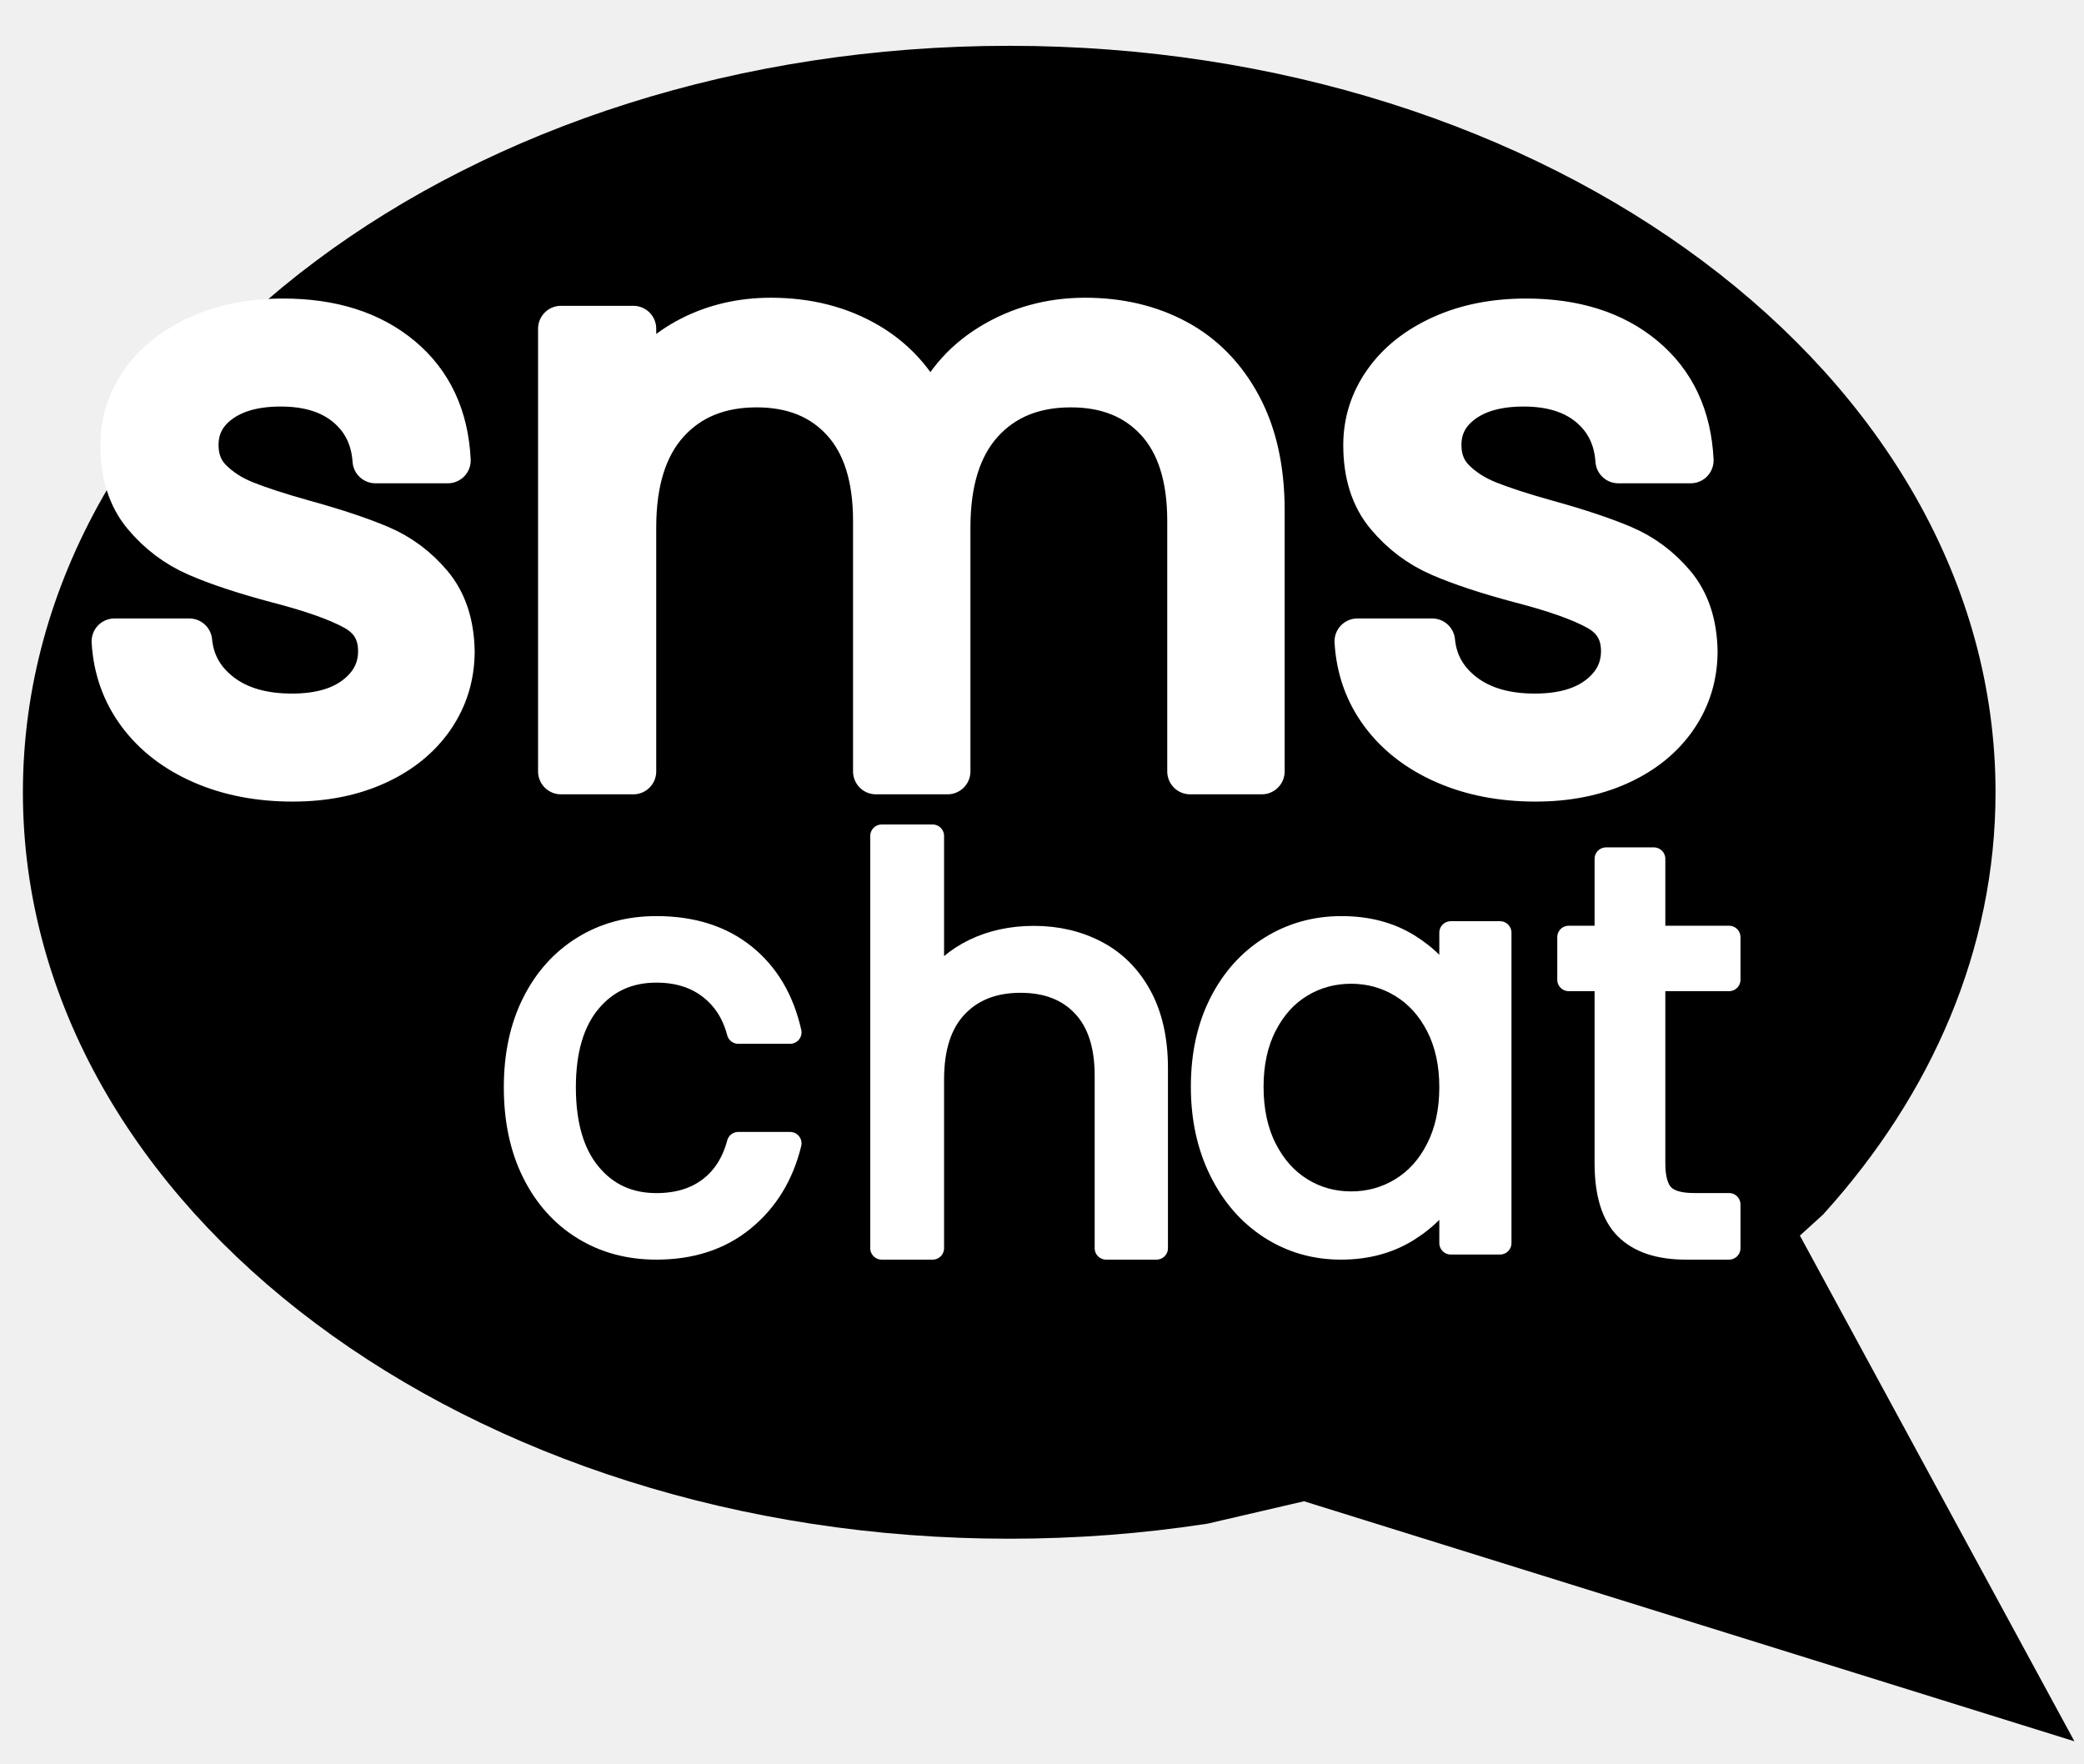
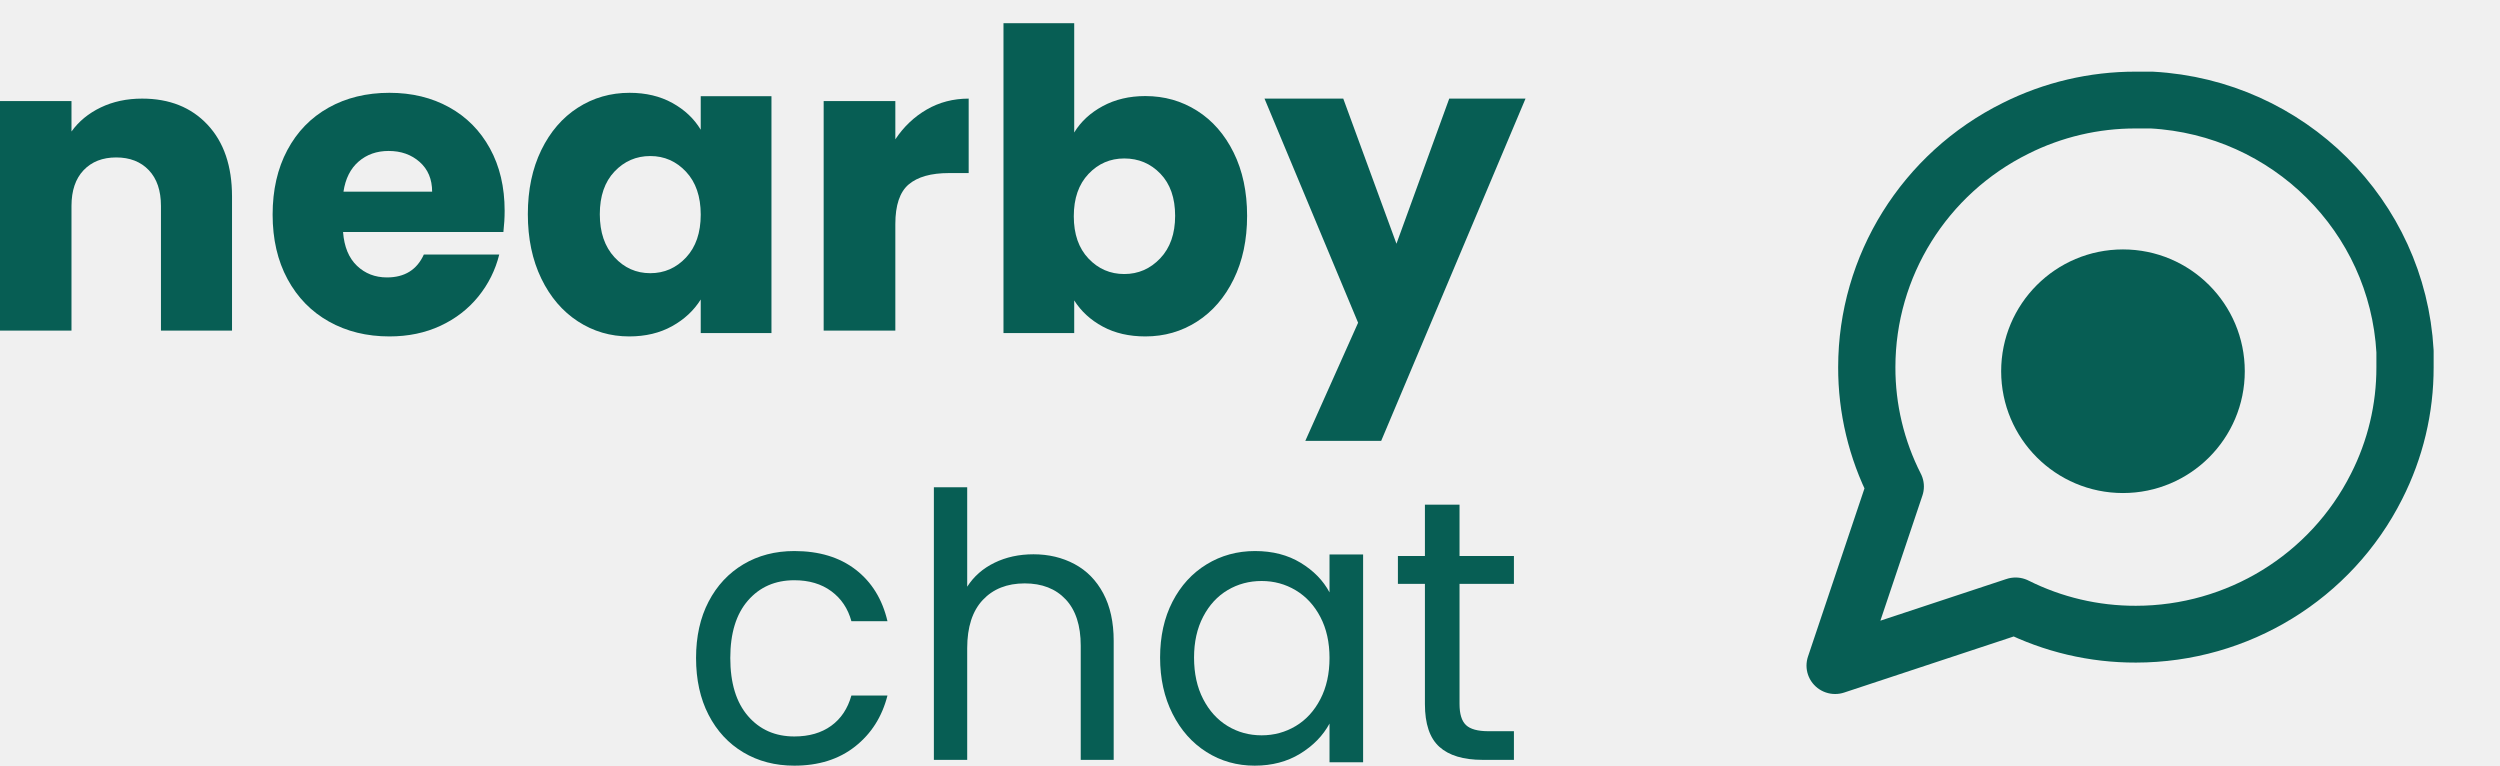
- <svg xmlns="http://www.w3.org/2000/svg" width="91" height="77" overflow="hidden">
+ <svg xmlns="http://www.w3.org/2000/svg" width="431" height="132" overflow="hidden">
  <defs>
    <clipPath id="clip0">
-       <rect x="173" y="98" width="91" height="77" />
+       <rect x="659" y="162" width="431" height="132" />
+     </clipPath>
+     <clipPath id="clip1">
+       <rect x="959" y="163" width="131" height="130" />
+     </clipPath>
+     <clipPath id="clip2">
+       <rect x="959" y="163" width="131" height="130" />
+     </clipPath>
+     <clipPath id="clip3">
+       <rect x="959" y="163" width="131" height="130" />
    </clipPath>
  </defs>
-   <g clip-path="url(#clip0)" transform="translate(-173 -98)">
-     <path d="M217.068 101.5C240.026 101.5 258.637 115.421 258.637 132.593 258.637 139.033 256.02 145.015 251.537 149.977L249.714 151.63 260.5 171.5 229.999 161.997 225.446 163.054C222.74 163.469 219.938 163.686 217.068 163.686 194.111 163.686 175.5 149.765 175.5 132.593 175.5 115.421 194.111 101.5 217.068 101.5Z" stroke="#000000" stroke-width="3" stroke-miterlimit="8" fill-rule="evenodd" />
-     <path d="M239.636 112.035C241.743 112.035 243.446 112.576 244.742 113.658 246.039 114.739 246.734 116.221 246.826 118.102L243.665 118.102C243.596 117.091 243.197 116.28 242.467 115.668 241.738 115.057 240.759 114.751 239.532 114.751 238.397 114.751 237.494 114.998 236.823 115.492 236.151 115.986 235.815 116.633 235.815 117.432 235.815 118.067 236.018 118.59 236.423 119.002 236.829 119.413 237.338 119.742 237.952 119.989 238.565 120.236 239.416 120.513 240.505 120.818 241.871 121.195 242.982 121.565 243.839 121.929 244.696 122.294 245.431 122.841 246.045 123.57 246.658 124.299 246.977 125.251 247 126.427 247 127.485 246.711 128.437 246.132 129.284 245.553 130.131 244.736 130.795 243.683 131.277 242.629 131.759 241.419 132 240.053 132 238.594 132 237.286 131.747 236.128 131.242 234.97 130.736 234.056 130.031 233.384 129.125 232.712 128.22 232.342 127.179 232.273 126.004L235.538 126.004C235.63 126.968 236.076 127.755 236.875 128.367 237.674 128.978 238.722 129.284 240.018 129.284 241.223 129.284 242.172 129.014 242.867 128.473 243.561 127.932 243.909 127.25 243.909 126.427 243.909 125.58 243.538 124.951 242.797 124.54 242.056 124.128 240.91 123.723 239.358 123.323 237.946 122.946 236.794 122.564 235.902 122.176 235.011 121.788 234.247 121.212 233.61 120.448 232.973 119.684 232.655 118.678 232.655 117.432 232.655 116.444 232.944 115.539 233.523 114.716 234.102 113.893 234.924 113.24 235.989 112.758 237.054 112.276 238.27 112.035 239.636 112.035ZM185.364 112.035C187.471 112.035 189.173 112.576 190.47 113.658 191.766 114.739 192.461 116.221 192.554 118.102L189.393 118.102C189.323 117.091 188.924 116.28 188.194 115.668 187.465 115.057 186.487 114.751 185.259 114.751 184.125 114.751 183.222 114.998 182.55 115.492 181.879 115.986 181.543 116.633 181.543 117.432 181.543 118.067 181.745 118.59 182.151 119.002 182.556 119.413 183.065 119.742 183.679 119.989 184.293 120.236 185.144 120.513 186.232 120.818 187.598 121.195 188.71 121.565 189.567 121.929 190.423 122.294 191.159 122.841 191.772 123.57 192.386 124.299 192.704 125.251 192.727 126.427 192.727 127.485 192.438 128.437 191.859 129.284 191.28 130.131 190.464 130.795 189.41 131.277 188.357 131.759 187.147 132 185.781 132 184.322 132 183.013 131.747 181.855 131.242 180.698 130.736 179.783 130.031 179.111 129.125 178.44 128.22 178.069 127.179 178 126.004L181.265 126.004C181.358 126.968 181.803 127.755 182.602 128.367 183.401 128.978 184.449 129.284 185.746 129.284 186.95 129.284 187.899 129.014 188.594 128.473 189.289 127.932 189.636 127.25 189.636 126.427 189.636 125.58 189.265 124.951 188.525 124.54 187.784 124.128 186.637 123.723 185.086 123.323 183.673 122.946 182.521 122.564 181.63 122.176 180.738 121.788 179.974 121.212 179.337 120.448 178.7 119.684 178.382 118.678 178.382 117.432 178.382 116.444 178.671 115.539 179.25 114.716 179.829 113.893 180.651 113.24 181.717 112.758 182.782 112.276 183.997 112.035 185.364 112.035ZM206.664 112C208.262 112 209.675 112.364 210.902 113.093 212.129 113.822 213.044 114.892 213.646 116.303 214.179 114.939 215.059 113.881 216.286 113.129 217.513 112.376 218.879 112 220.385 112 221.867 112 223.186 112.312 224.344 112.935 225.502 113.558 226.417 114.493 227.088 115.739 227.76 116.985 228.096 118.502 228.096 120.289L228.096 131.683 224.969 131.683 224.969 120.748C224.969 118.82 224.501 117.344 223.563 116.321 222.625 115.298 221.357 114.787 219.759 114.787 218.115 114.787 216.807 115.322 215.834 116.391 214.862 117.461 214.375 119.008 214.375 121.03L214.375 131.683 211.249 131.683 211.249 120.748C211.249 118.82 210.781 117.344 209.843 116.321 208.905 115.298 207.637 114.787 206.039 114.787 204.395 114.787 203.087 115.322 202.114 116.391 201.142 117.461 200.655 119.008 200.655 121.03L200.655 131.683 197.495 131.683 197.495 112.353 200.655 112.353 200.655 115.139C201.281 114.128 202.12 113.352 203.174 112.811 204.227 112.27 205.391 112 206.664 112Z" stroke="#FFFFFF" stroke-width="2" stroke-linejoin="round" stroke-miterlimit="10" fill="#FFFFFF" fill-rule="evenodd" />
-     <path d="M211.5 134.5 213.724 134.5 213.724 141.068C214.164 140.387 214.771 139.859 215.545 139.487 216.319 139.114 217.186 138.927 218.148 138.927 219.158 138.927 220.07 139.142 220.885 139.572 221.7 140.001 222.339 140.646 222.804 141.505 223.268 142.365 223.5 143.411 223.5 144.643L223.5 152.5 221.3 152.5 221.3 144.96C221.3 143.63 220.966 142.612 220.298 141.907 219.63 141.201 218.718 140.849 217.561 140.849 216.388 140.849 215.455 141.214 214.763 141.943 214.07 142.673 213.724 143.735 213.724 145.13L213.724 152.5 211.5 152.5 211.5 134.5Z" stroke="#FFFFFF" stroke-linejoin="round" stroke-miterlimit="10" fill="#FFFFFF" fill-rule="evenodd" />
-     <path d="M243.129 135.5 245.218 135.5 245.218 138.92 248.5 138.92 248.5 140.778 245.218 140.778 245.218 148.783C245.218 149.444 245.348 149.91 245.608 150.183 245.868 150.456 246.32 150.592 246.962 150.592L248.5 150.592 248.5 152.5 246.618 152.5C245.455 152.5 244.583 152.211 244.002 151.633 243.42 151.054 243.129 150.105 243.129 148.783L243.129 140.778 241.5 140.778 241.5 138.92 243.129 138.92 243.129 135.5Z" stroke="#FFFFFF" stroke-linejoin="round" stroke-miterlimit="10" fill="#FFFFFF" fill-rule="evenodd" />
-     <path d="M201.662 138.5C203.215 138.5 204.496 138.904 205.504 139.712 206.512 140.52 207.177 141.641 207.5 143.076L205.238 143.076C205.023 142.252 204.604 141.6 203.981 141.122 203.358 140.644 202.585 140.405 201.662 140.405 200.462 140.405 199.492 140.846 198.754 141.728 198.015 142.61 197.646 143.859 197.646 145.475 197.646 147.108 198.015 148.369 198.754 149.26 199.492 150.15 200.462 150.595 201.662 150.595 202.585 150.595 203.354 150.365 203.969 149.903 204.585 149.441 205.008 148.782 205.238 147.924L207.5 147.924C207.162 149.309 206.485 150.418 205.469 151.251 204.454 152.084 203.185 152.5 201.662 152.5 200.462 152.5 199.396 152.211 198.465 151.634 197.535 151.057 196.808 150.241 196.285 149.186 195.762 148.13 195.5 146.893 195.5 145.475 195.5 144.074 195.762 142.849 196.285 141.802 196.808 140.755 197.535 139.943 198.465 139.366 199.396 138.789 200.462 138.5 201.662 138.5Z" stroke="#FFFFFF" stroke-linejoin="round" stroke-miterlimit="10" fill="#FFFFFF" fill-rule="evenodd" />
-     <path d="M231.579 138.5C232.701 138.5 233.676 138.756 234.502 139.267 235.328 139.778 235.944 140.421 236.349 141.196L236.349 138.723 238.5 138.723 238.5 152.277 236.349 152.277 236.349 149.755C235.928 150.546 235.301 151.202 234.467 151.721 233.633 152.24 232.663 152.5 231.556 152.5 230.418 152.5 229.389 152.203 228.469 151.61 227.55 151.016 226.825 150.183 226.295 149.111 225.765 148.04 225.5 146.819 225.5 145.451 225.5 144.065 225.765 142.849 226.295 141.802 226.825 140.755 227.554 139.943 228.481 139.366 229.409 138.789 230.441 138.5 231.579 138.5ZM232 140.454C231.205 140.454 230.48 140.652 229.826 141.048 229.171 141.443 228.649 142.021 228.259 142.779 227.869 143.538 227.675 144.428 227.675 145.451 227.675 146.49 227.869 147.392 228.259 148.159 228.649 148.926 229.171 149.511 229.826 149.915 230.48 150.319 231.205 150.521 232 150.521 232.795 150.521 233.524 150.319 234.186 149.915 234.849 149.511 235.375 148.926 235.764 148.159 236.154 147.392 236.349 146.498 236.349 145.475 236.349 144.453 236.154 143.563 235.764 142.804 235.375 142.045 234.849 141.464 234.186 141.06 233.524 140.656 232.795 140.454 232 140.454Z" stroke="#FFFFFF" stroke-linejoin="round" stroke-miterlimit="10" fill="#FFFFFF" fill-rule="evenodd" />
+   <g clip-path="url(#clip0)" transform="translate(-659 -162)">
+     <g clip-path="url(#clip1)">
+       <g clip-path="url(#clip2)">
+         <g clip-path="url(#clip3)">
+           <path d="M113.75 62.292C113.768 69.441 112.098 76.494 108.875 82.875 101.08 98.471 85.144 108.327 67.708 108.333 60.559 108.352 53.507 106.682 47.125 103.458L16.25 113.75 26.542 82.875C23.318 76.494 21.648 69.441 21.667 62.292 21.673 44.856 31.529 28.92 47.125 21.125 53.507 17.902 60.559 16.231 67.708 16.25L70.417 16.25C93.794 17.54 112.46 36.206 113.75 59.583L113.75 62.292Z" stroke="#075E54" stroke-width="9.793" stroke-linecap="round" stroke-linejoin="round" fill="none" transform="matrix(1.00769 0 0 1 959 163)" />
+         </g>
+       </g>
+     </g>
+     <path d="M1004 226C1004 214.402 1013.4 205 1025 205 1036.6 205 1046 214.402 1046 226 1046 237.598 1036.6 247 1025 247 1013.4 247 1004 237.598 1004 226Z" fill="#075E54" fill-rule="evenodd" />
+     <path d="M832 166 844.194 166 844.194 184.842C845.335 182.965 846.975 181.449 849.114 180.294 851.253 179.139 853.701 178.561 856.458 178.561 859.739 178.561 862.71 179.404 865.372 181.088 868.034 182.773 870.137 185.179 871.682 188.307 873.228 191.436 874 195.07 874 199.209 874 203.348 873.227 206.993 871.682 210.146 870.137 213.298 868.034 215.729 865.372 217.437 862.71 219.146 859.739 220 856.458 220 853.654 220 851.205 219.434 849.114 218.303 847.022 217.173 845.382 215.668 844.194 213.792L844.194 219.423 832 219.423 832 166ZM852.822 189.318C850.397 189.318 848.341 190.209 846.654 191.989 844.966 193.77 844.122 196.201 844.122 199.281 844.122 202.361 844.966 204.791 846.654 206.572 848.341 208.353 850.397 209.243 852.822 209.243 855.246 209.243 857.314 208.341 859.025 206.536 860.737 204.731 861.593 202.289 861.593 199.209 861.593 196.128 860.749 193.71 859.061 191.953 857.373 190.197 855.294 189.318 852.822 189.318Z" fill="#075E54" fill-rule="evenodd" />
+     <path d="M726.143 178C730 178 733.429 178.829 736.428 180.488 739.429 182.146 741.774 184.512 743.464 187.585 745.155 190.659 746 194.244 746 198.342 746 199.512 745.929 200.732 745.786 202L718.143 202C718.333 204.537 719.131 206.476 720.536 207.817 721.94 209.159 723.667 209.829 725.714 209.829 728.762 209.829 730.881 208.512 732.071 205.878L745.071 205.878C744.405 208.561 743.202 210.976 741.464 213.122 739.726 215.268 737.548 216.951 734.929 218.171 732.31 219.39 729.381 220 726.143 220 722.238 220 718.762 219.146 715.714 217.439 712.667 215.732 710.286 213.293 708.571 210.122 706.857 206.951 706 203.244 706 199 706 194.756 706.845 191.049 708.536 187.878 710.226 184.707 712.595 182.268 715.643 180.561 718.69 178.854 722.19 178 726.143 178ZM726 188.024C723.952 188.024 722.226 188.634 720.821 189.854 719.417 191.073 718.548 192.805 718.214 195.049L733.5 195.049C733.5 192.902 732.786 191.195 731.357 189.927 729.929 188.659 728.143 188.024 726 188.024Z" fill="#075E54" fill-rule="evenodd" />
+     <path d="M767.542 178C770.346 178 772.806 178.585 774.922 179.756 777.037 180.927 778.665 182.463 779.806 184.366L779.806 178.585 792 178.585 792 219.415 779.806 219.415 779.806 213.634C778.618 215.537 776.966 217.073 774.851 218.244 772.735 219.415 770.275 220 767.47 220 764.238 220 761.29 219.134 758.628 217.403 755.966 215.671 753.862 213.207 752.317 210.012 750.772 206.817 750 203.122 750 198.927 750 194.732 750.772 191.049 752.317 187.878 753.862 184.707 755.966 182.268 758.628 180.561 761.29 178.854 764.261 178 767.542 178ZM771.107 188.902C768.682 188.902 766.626 189.793 764.939 191.573 763.251 193.354 762.407 195.805 762.407 198.927 762.407 202.049 763.251 204.524 764.939 206.354 766.626 208.183 768.682 209.098 771.107 209.098 773.531 209.098 775.587 208.195 777.275 206.39 778.963 204.585 779.806 202.122 779.806 199 779.806 195.878 778.963 193.415 777.275 191.61 775.587 189.805 773.531 188.902 771.107 188.902Z" fill="#075E54" fill-rule="evenodd" />
+     <path d="M683.505 179C688.213 179 691.973 180.501 694.784 183.504 697.595 186.506 699 190.631 699 195.879L699 219 686.748 219 686.748 197.511C686.748 194.863 686.051 192.806 684.658 191.34 683.264 189.875 681.39 189.142 679.036 189.142 676.682 189.142 674.808 189.875 673.414 191.34 672.021 192.806 671.324 194.863 671.324 197.511L671.324 219 659 219 659 179.426 671.324 179.426 671.324 184.674C672.574 182.924 674.255 181.541 676.369 180.525 678.484 179.508 680.862 179 683.505 179Z" fill="#075E54" fill-rule="evenodd" />
+     <path d="M826 179 826 191.837 822.604 191.837C819.521 191.837 817.209 192.487 815.668 193.787 814.126 195.087 813.356 197.369 813.356 200.631L813.356 219 801 219 801 179.426 813.356 179.426 813.356 186.021C814.801 183.846 816.607 182.132 818.775 180.879 820.942 179.626 823.351 179 826 179Z" fill="#075E54" fill-rule="evenodd" />
+     <path d="M877 179 890.578 179 899.749 204.019 908.848 179 922 179 897.119 238 884.038 238 893.137 217.64 877 179Z" fill="#075E54" fill-rule="evenodd" />
+     <path d="M820 246 825.745 246 825.745 263.149C826.882 261.37 828.45 259.994 830.449 259.02 832.448 258.046 834.69 257.559 837.173 257.559 839.783 257.559 842.14 258.12 844.244 259.243 846.349 260.365 848.001 262.048 849.201 264.292 850.4 266.536 851 269.267 851 272.485L851 293 845.318 293 845.318 273.311C845.318 269.839 844.455 267.182 842.729 265.34 841.003 263.498 838.646 262.577 835.658 262.577 832.627 262.577 830.218 263.53 828.429 265.435 826.64 267.341 825.745 270.114 825.745 273.755L825.745 293 820 293 820 246Z" fill="#075E54" fill-rule="evenodd" />
+     <path d="M904.656 249 910.623 249 910.623 257.851 920 257.851 920 262.662 910.623 262.662 910.623 283.379C910.623 285.089 910.994 286.297 911.738 287.003 912.481 287.708 913.771 288.061 915.606 288.061L920 288.061 920 293 914.623 293C911.3 293 908.809 292.252 907.148 290.755 905.486 289.258 904.656 286.8 904.656 283.379L904.656 262.662 900 262.662 900 257.851 904.656 257.851 904.656 249Z" fill="#075E54" fill-rule="evenodd" />
+     <path d="M795.944 257C800.217 257 803.739 258.068 806.511 260.203 809.282 262.339 811.112 265.302 812 269.094L805.781 269.094C805.188 266.915 804.036 265.193 802.322 263.929 800.609 262.665 798.483 262.034 795.944 262.034 792.644 262.034 789.979 263.199 787.948 265.531 785.917 267.862 784.902 271.164 784.902 275.435 784.902 279.749 785.917 283.083 787.948 285.436 789.979 287.79 792.644 288.966 795.944 288.966 798.483 288.966 800.598 288.356 802.29 287.136 803.983 285.916 805.146 284.172 805.781 281.906L812 281.906C811.069 285.567 809.208 288.498 806.415 290.699 803.623 292.9 800.133 294 795.944 294 792.644 294 789.714 293.237 787.155 291.712 784.595 290.187 782.596 288.029 781.158 285.24 779.719 282.451 779 279.183 779 275.435 779 271.73 779.719 268.494 781.158 265.727 782.596 262.96 784.595 260.813 787.155 259.288 789.714 257.763 792.644 257 795.944 257Z" fill="#075E54" fill-rule="evenodd" />
+     <path d="M875.367 257C878.389 257 881.011 257.675 883.236 259.027 885.46 260.378 887.118 262.077 888.209 264.125L888.209 257.588 894 257.588 894 293.412 888.209 293.412 888.209 286.744C887.076 288.836 885.386 290.568 883.141 291.941 880.896 293.314 878.284 294 875.304 294 872.24 294 869.471 293.215 866.995 291.647 864.519 290.078 862.567 287.877 861.14 285.044 859.713 282.211 859 278.986 859 275.369 859 271.708 859.713 268.494 861.14 265.727 862.567 262.96 864.529 260.813 867.026 259.288 869.523 257.763 872.303 257 875.367 257ZM876.5 262.164C874.36 262.164 872.408 262.687 870.646 263.733 868.883 264.779 867.477 266.304 866.428 268.309 865.379 270.314 864.854 272.667 864.854 275.369 864.854 278.115 865.379 280.501 866.428 282.527 867.477 284.554 868.883 286.101 870.646 287.169 872.408 288.236 874.36 288.77 876.5 288.77 878.64 288.77 880.602 288.236 882.386 287.169 884.169 286.101 885.586 284.554 886.635 282.527 887.684 280.501 888.209 278.137 888.209 275.435 888.209 272.733 887.684 270.379 886.635 268.375 885.586 266.37 884.169 264.834 882.386 263.766 880.602 262.698 878.64 262.164 876.5 262.164Z" fill="#075E54" fill-rule="evenodd" />
  </g>
</svg>
